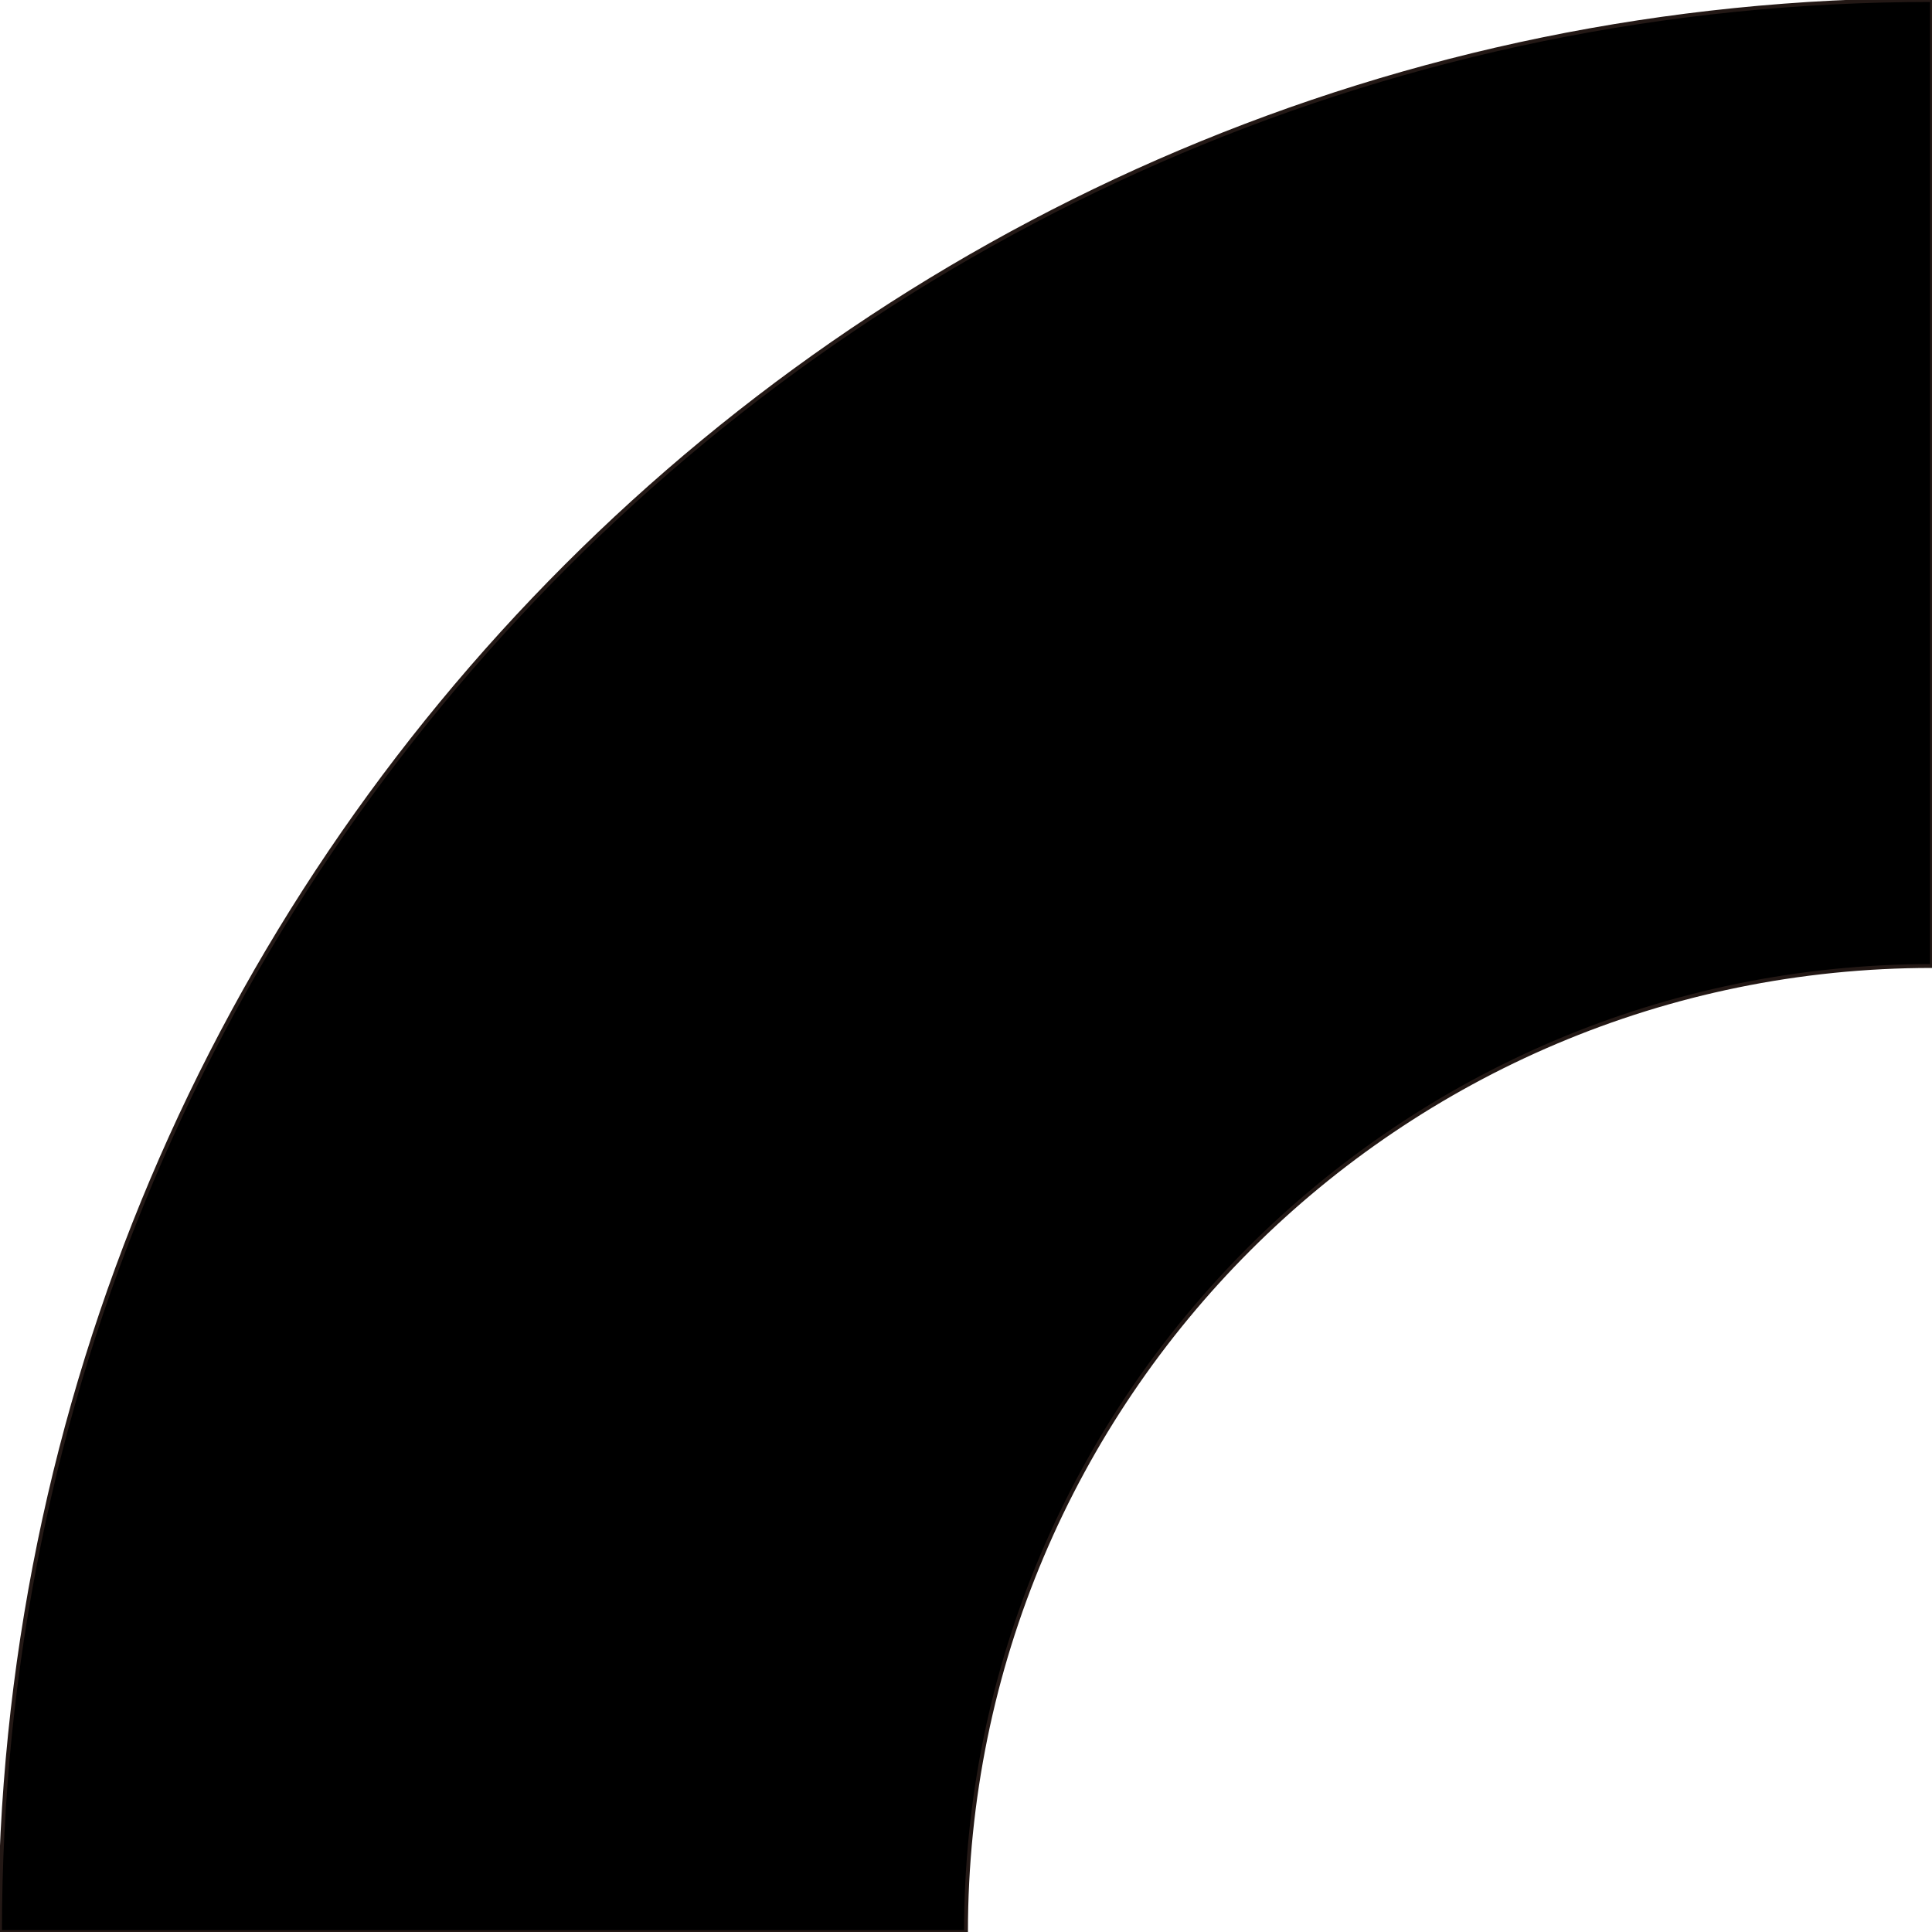
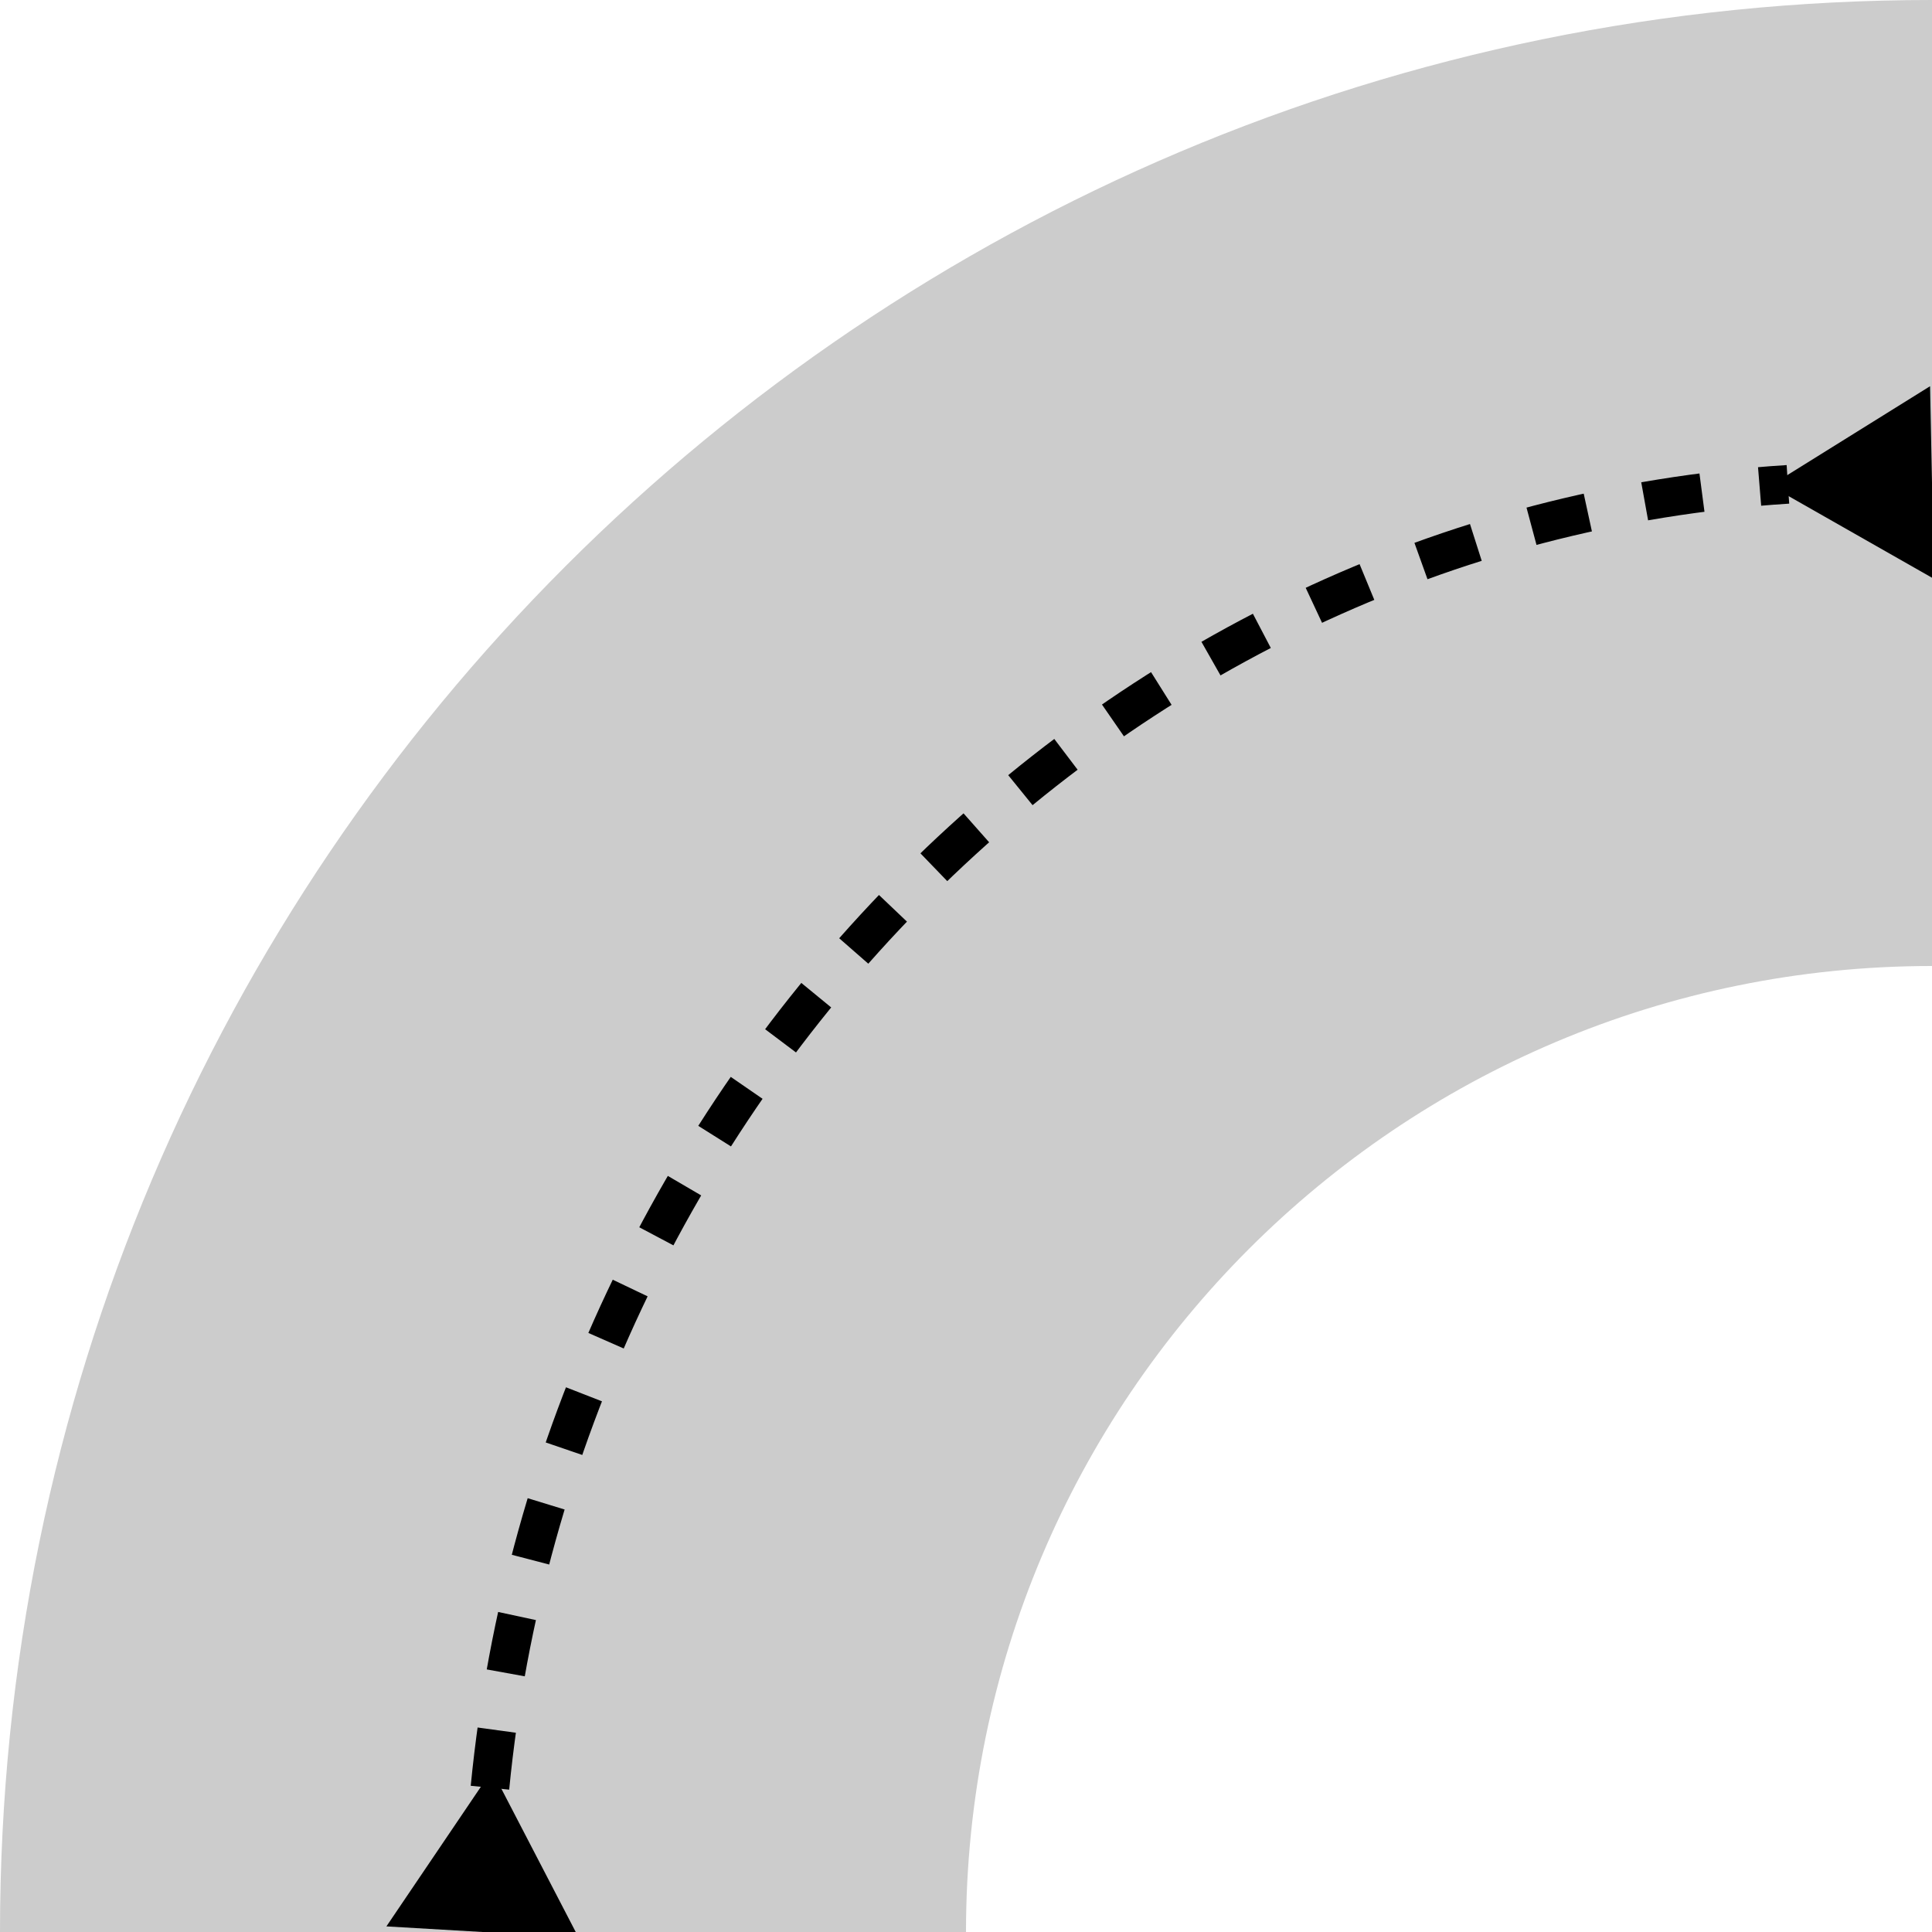
- <svg xmlns="http://www.w3.org/2000/svg" id="Layer_1" version="1.1" viewBox="0 0 100 100">
-   <defs>
-     <style>
-       .st0 {
-         stroke: #231815;
-         stroke-miterlimit: 10;
-         stroke-width: .2px;
-       }
-     </style>
-   </defs>
-   <path class="st0" d="M100,0v50c-27.6,0-50,22.4-50,50H0C0,44.8,44.8,0,100,0Z" />
+ <svg xmlns="http://www.w3.org/2000/svg" id="Layer_1" width="100" height="100" version="1.1" viewBox="0 0 100 100">
+   <g isolation="isolate" opacity=".2">
+     <path d="M100,0v50c-27.62,0-50,22.39-50,50H0C0,44.77,44.77,0,100,0Z" />
+   </g>
+   <g>
+     <path d="M25.36,92.53c3.49-35.65,31.65-65.21,67.18-67.46" fill="none" stroke="#000" stroke-dasharray="3 3" stroke-miterlimit="10" stroke-width="2" />
+     <polygon points="29.95 100.29 25.46 91.64 20 99.71 29.95 100.29" />
+     <polygon points="100.1 29.96 91.63 25.14 99.9 19.99 100.1 29.96" />
+   </g>
</svg>
